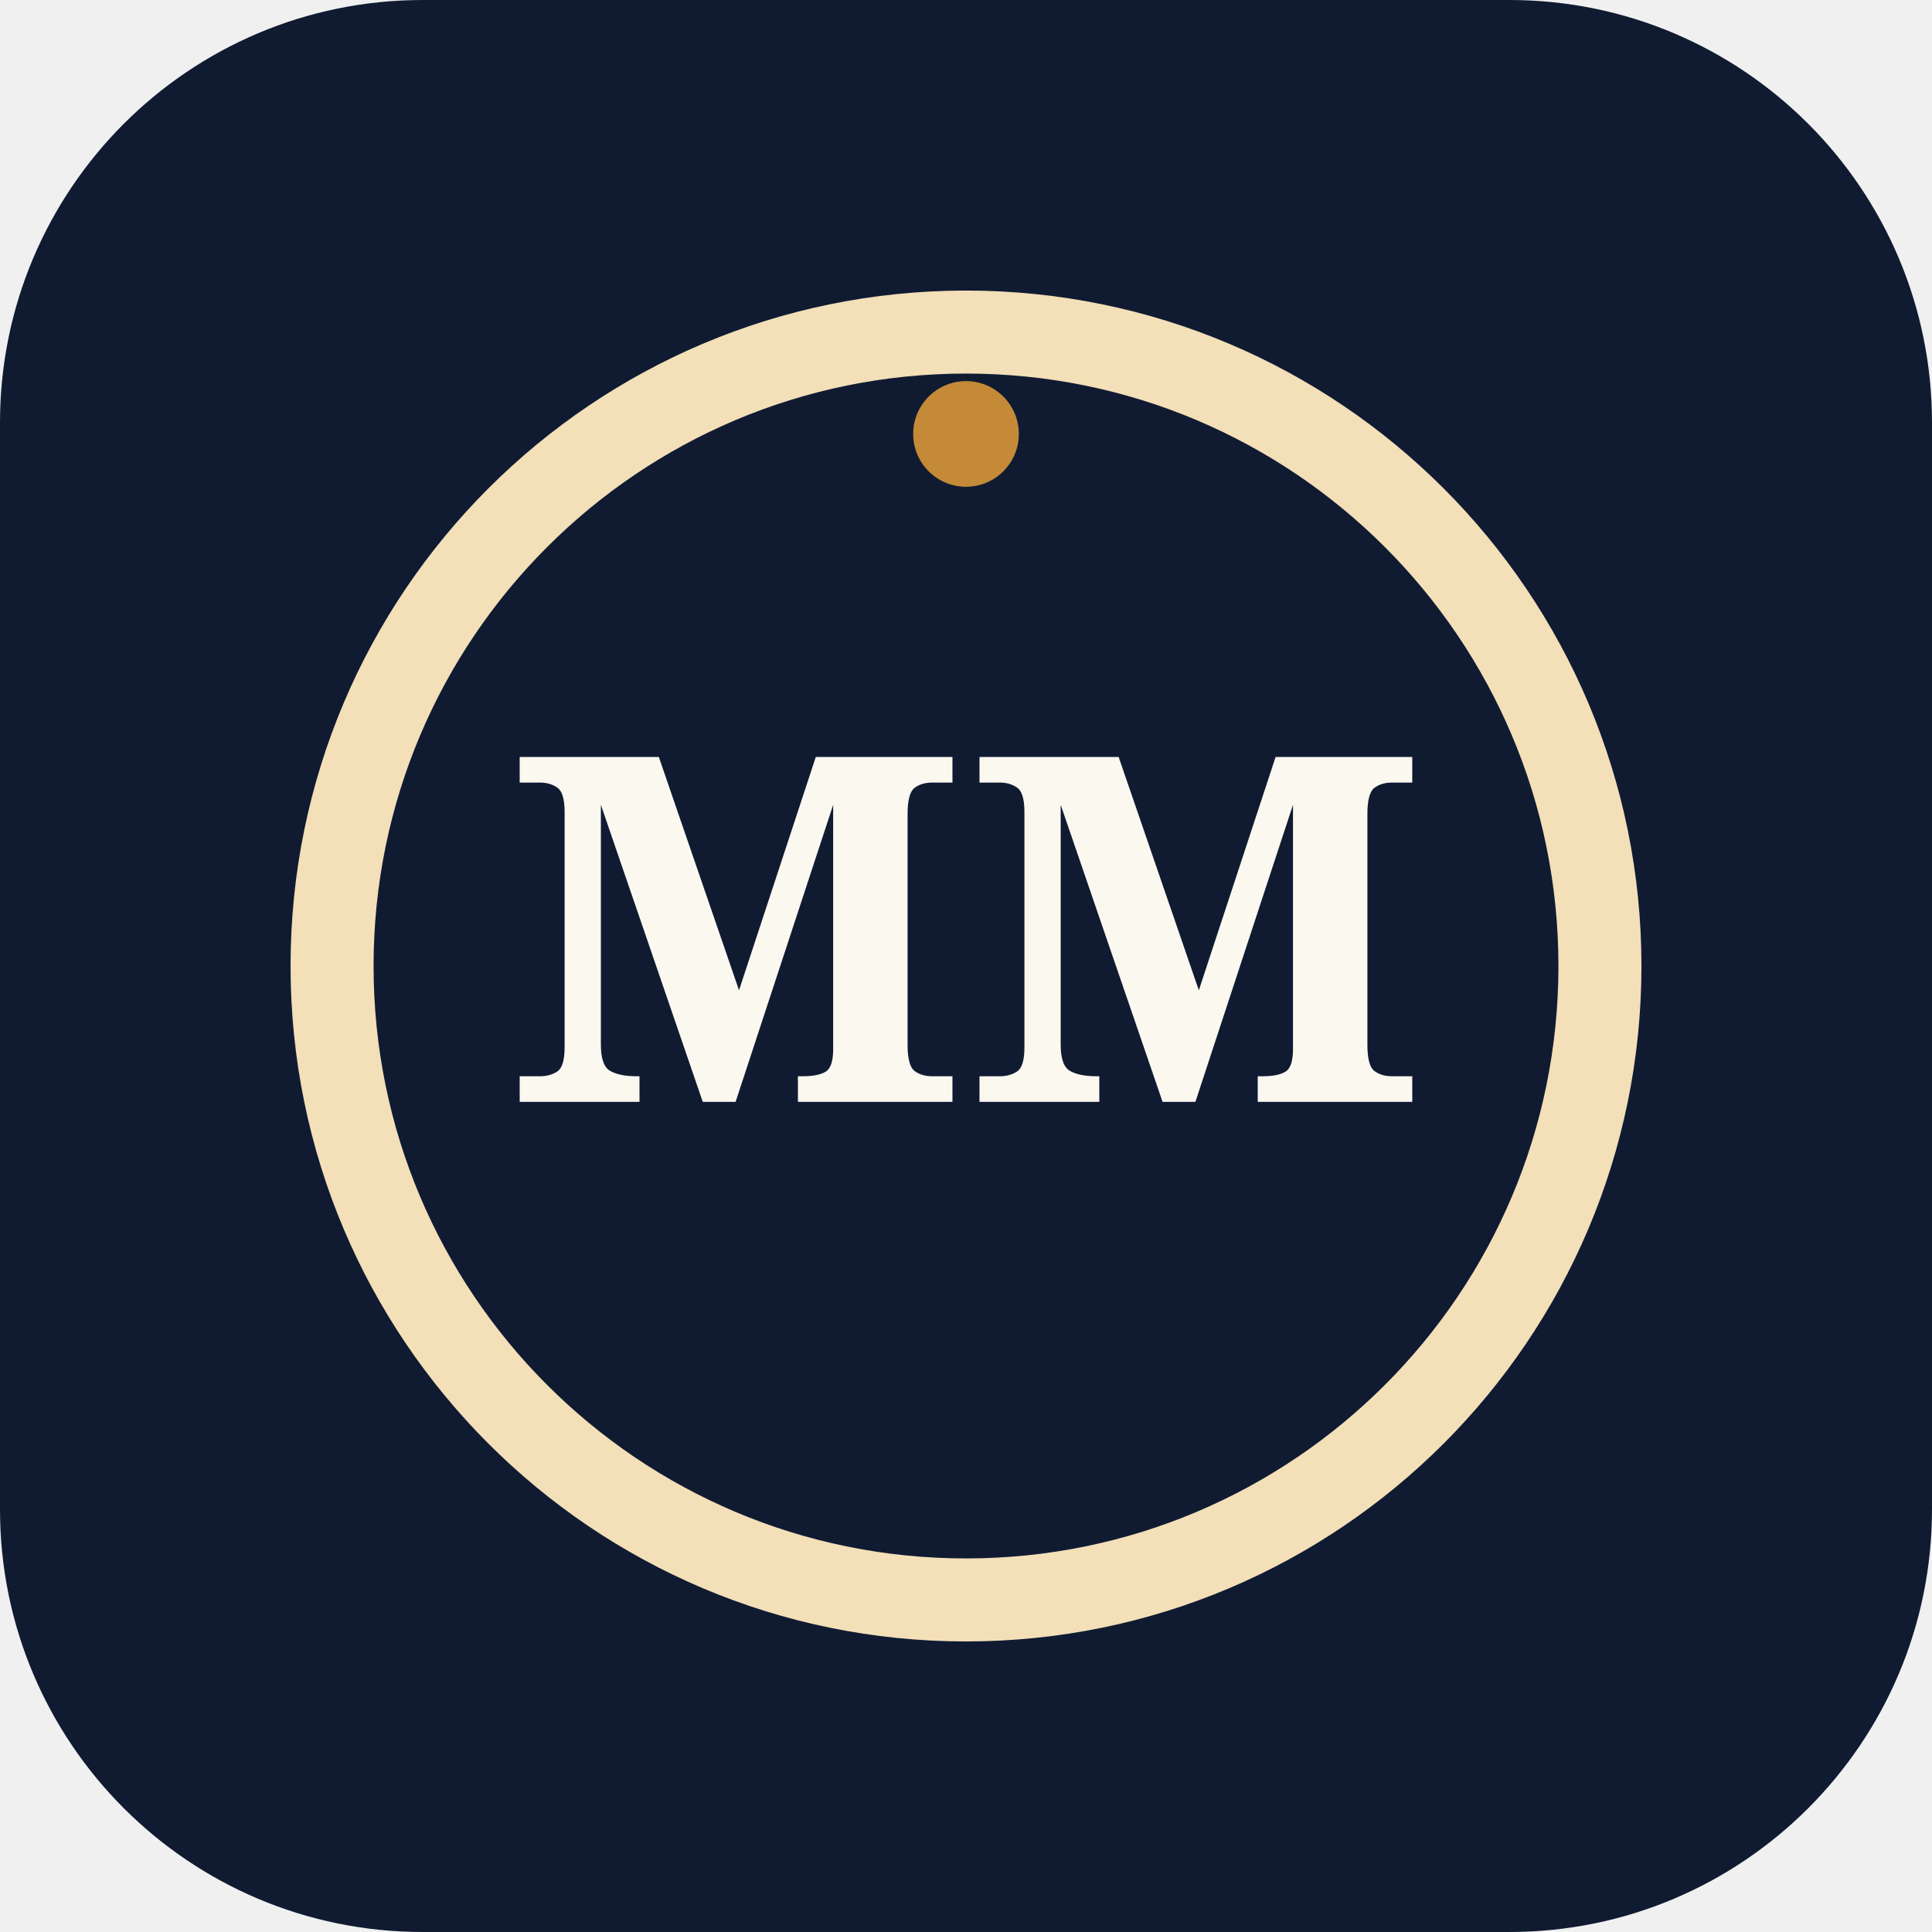
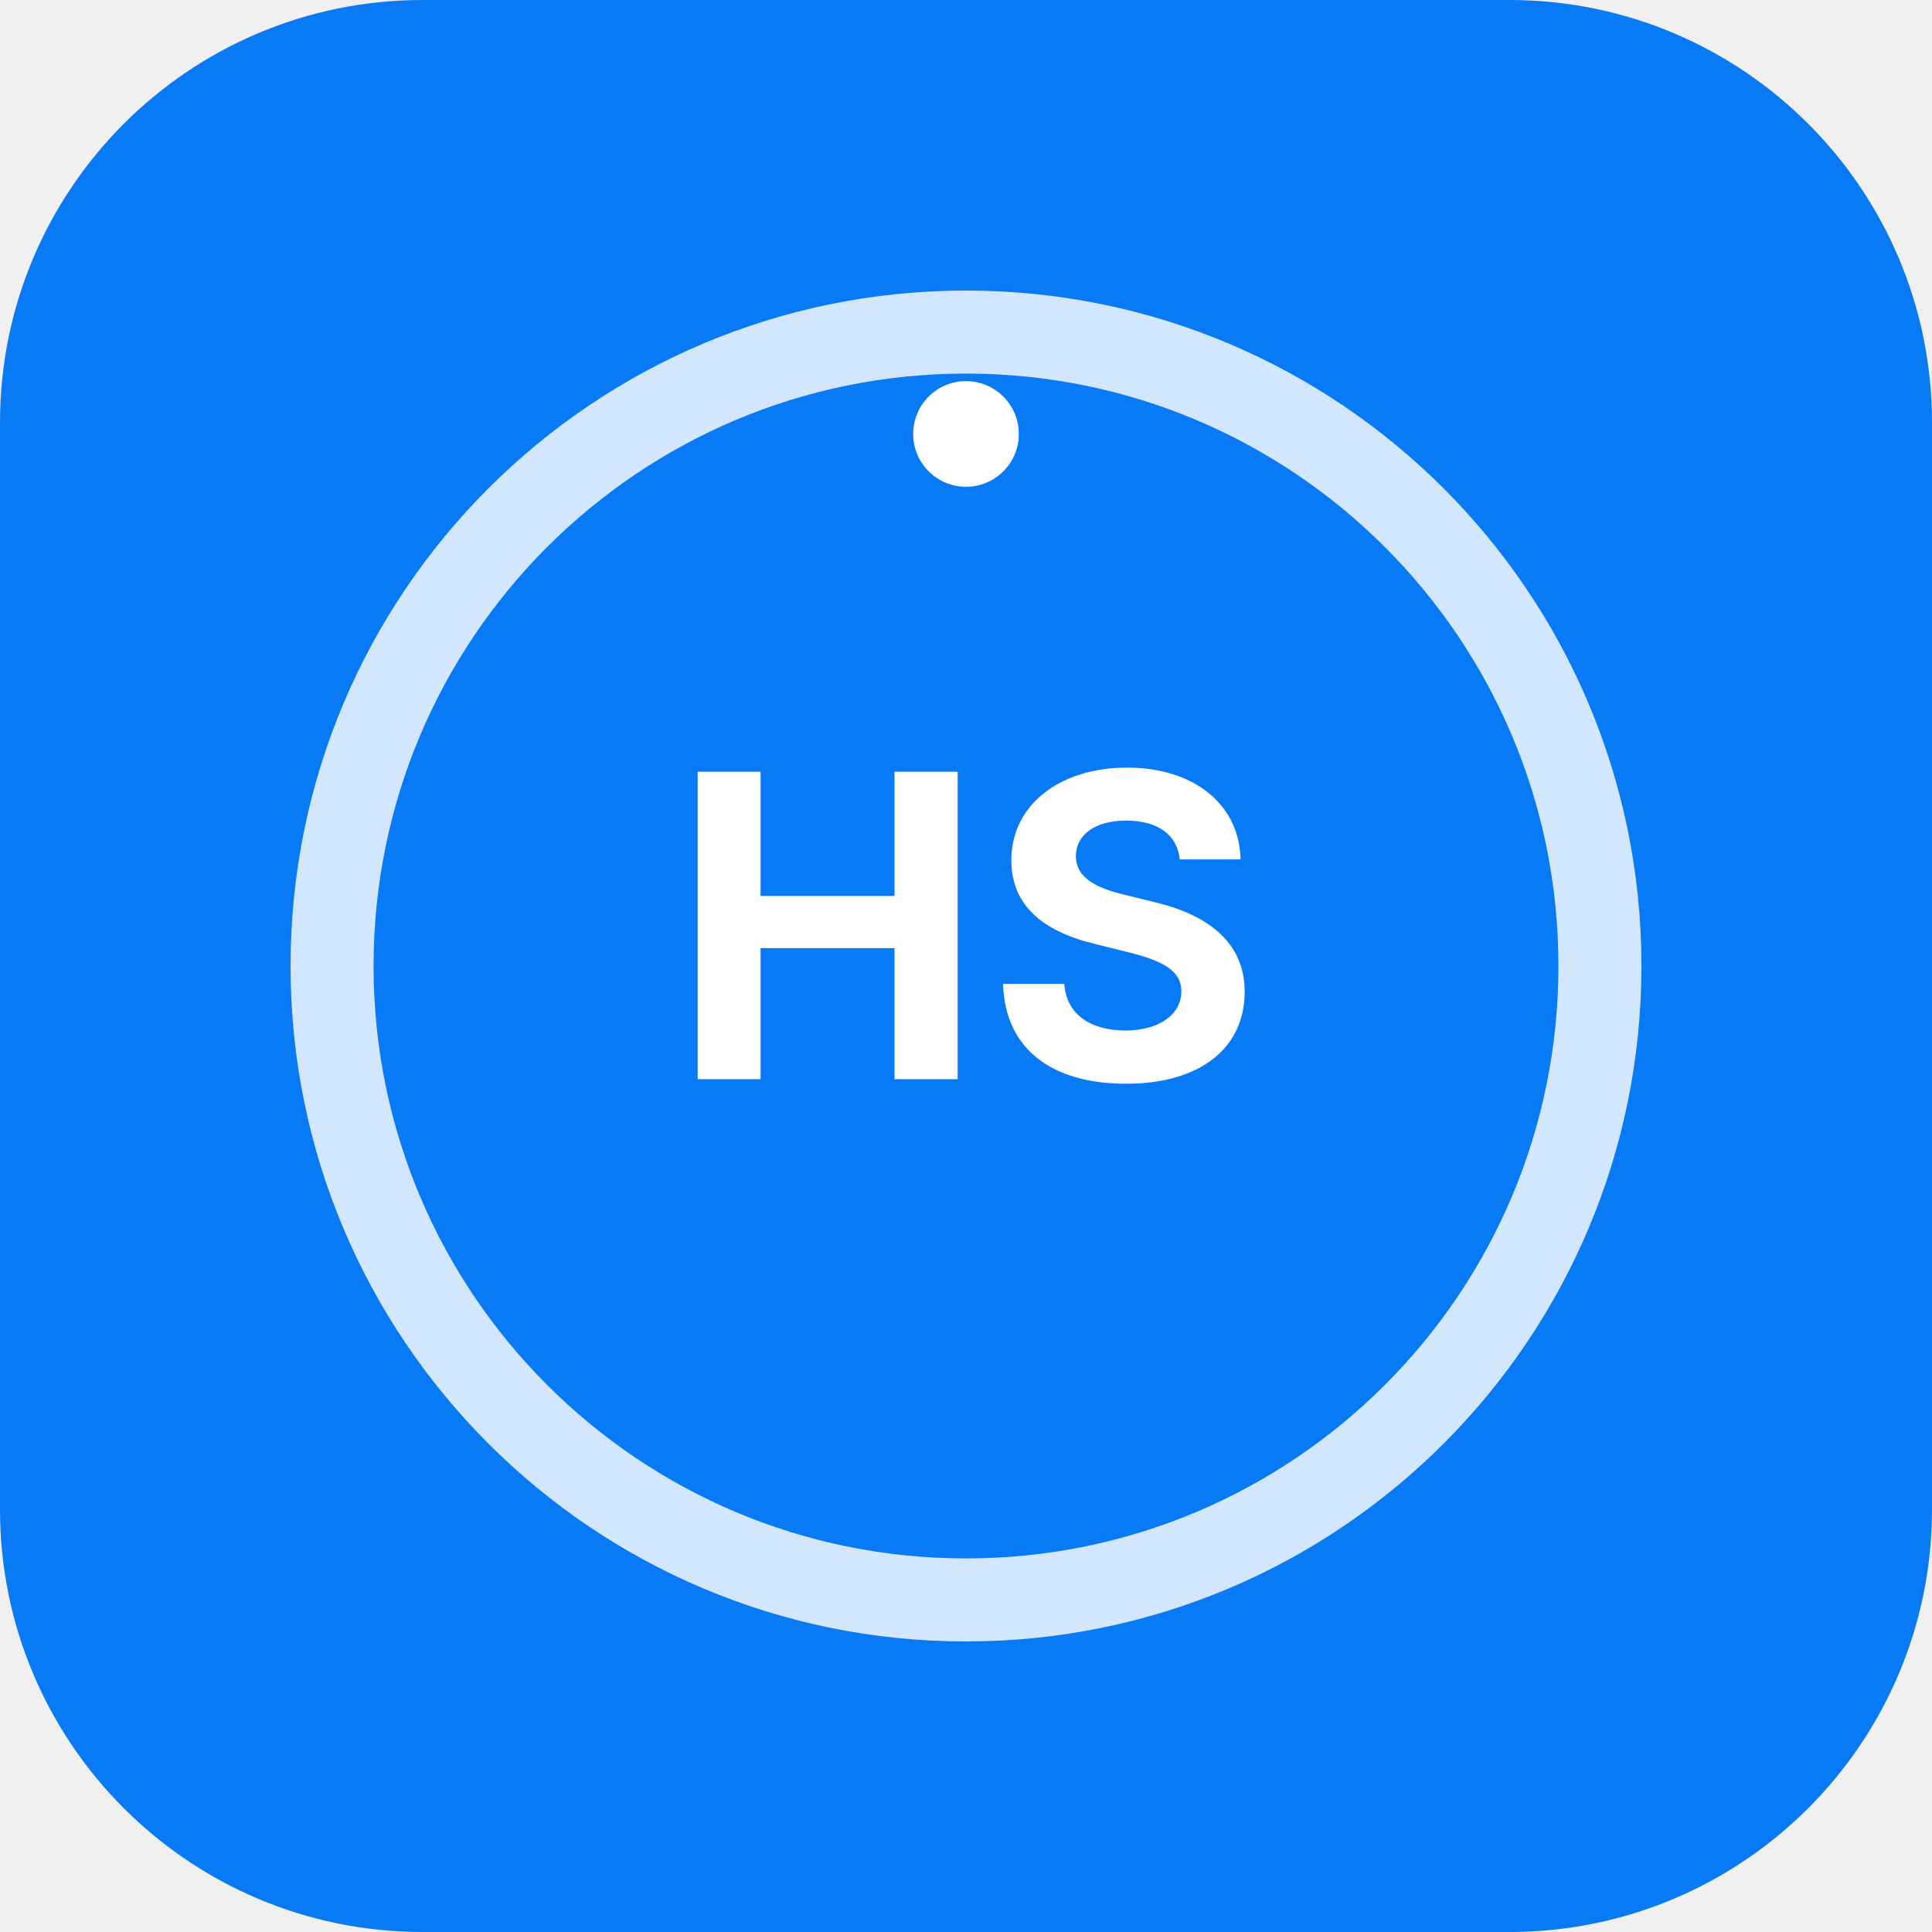
<svg xmlns="http://www.w3.org/2000/svg" viewBox="0 0 512 512" role="img" aria-labelledby="title">
-   <rect width="512" height="512" rx="112" fill="#101b32" />
-   <circle cx="256" cy="256" r="168" fill="none" stroke="#f3dfb8" stroke-width="22" />
-   <text x="256" y="292" fill="#fbf8f0" font-family="Georgia, serif" font-size="128" font-weight="700" text-anchor="middle">MM</text>
-   <circle cx="256" cy="115" r="14" fill="#c48a38" />
+   <rect width="512" height="512" rx="112" fill="#087af5" />
+   <circle cx="256" cy="256" r="168" fill="none" stroke="#ffffff" stroke-width="22" opacity=".82" />
+   <text x="256" y="286" fill="#ffffff" font-family="-apple-system, BlinkMacSystemFont, sans-serif" font-size="112" font-weight="700" text-anchor="middle">HS</text>
+   <circle cx="256" cy="115" r="14" fill="#ffffff" />
</svg>
